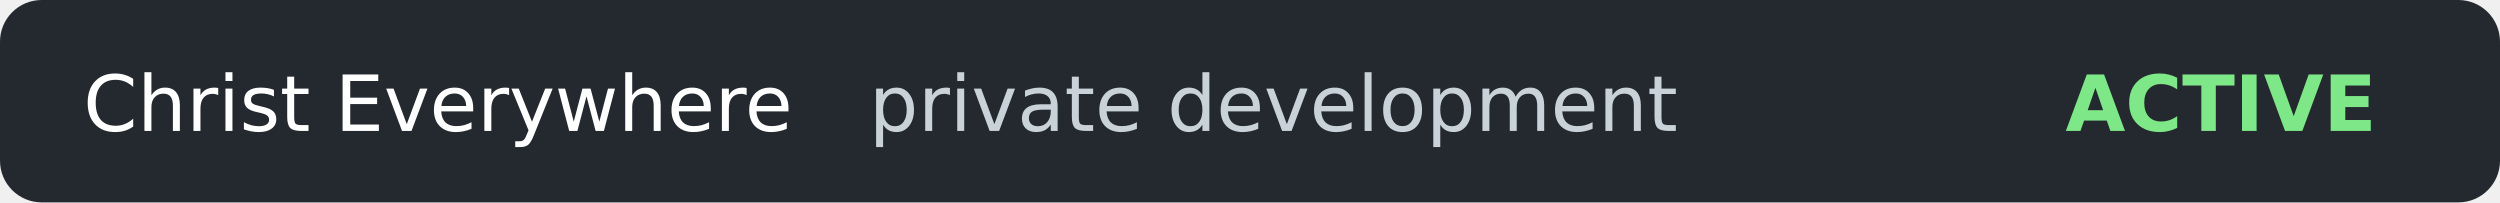
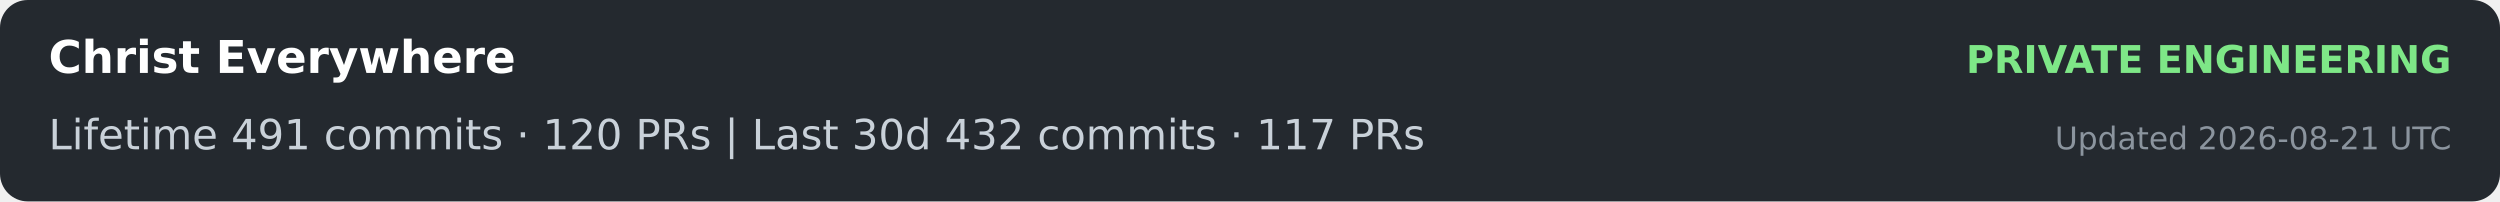
- <svg xmlns="http://www.w3.org/2000/svg" width="420" height="34" role="img" aria-label="Christ Everywhere private development active">
-   <rect width="420" height="34" rx="7" fill="#24292f" />
-   <text x="14" y="22" fill="#ffffff" font-family="Verdana,DejaVu Sans,sans-serif" font-size="13">Christ Everywhere</text>
-   <text x="146" y="22" fill="#c9d1d9" font-family="Verdana,DejaVu Sans,sans-serif" font-size="13">private development</text>
-   <text x="347" y="22" fill="#7ee787" font-family="Verdana,DejaVu Sans,sans-serif" font-size="13" font-weight="700">ACTIVE</text>
+ <svg xmlns="http://www.w3.org/2000/svg" width="720" height="58" role="img" aria-label="Christ Everywhere: lifetime 491 commits and 120 PRs; last 30 days 432 commits and 117 PRs">
+   <rect width="720" height="58" rx="8" fill="#24292f" />
+   <text x="14" y="21" fill="#ffffff" font-family="Verdana,DejaVu Sans,sans-serif" font-size="13" font-weight="700">Christ Everywhere</text>
+   <text x="706" y="21" text-anchor="end" fill="#7ee787" font-family="Verdana,DejaVu Sans,sans-serif" font-size="11" font-weight="700">PRIVATE ENGINEERING</text>
+   <text x="14" y="43" fill="#c9d1d9" font-family="Verdana,DejaVu Sans,sans-serif" font-size="12">Lifetime  491 commits · 120 PRs     |     Last 30d  432 commits · 117 PRs</text>
+   <text x="706" y="43" text-anchor="end" fill="#8b949e" font-family="Verdana,DejaVu Sans,sans-serif" font-size="9">Updated 2026-08-21 UTC</text>
</svg>
